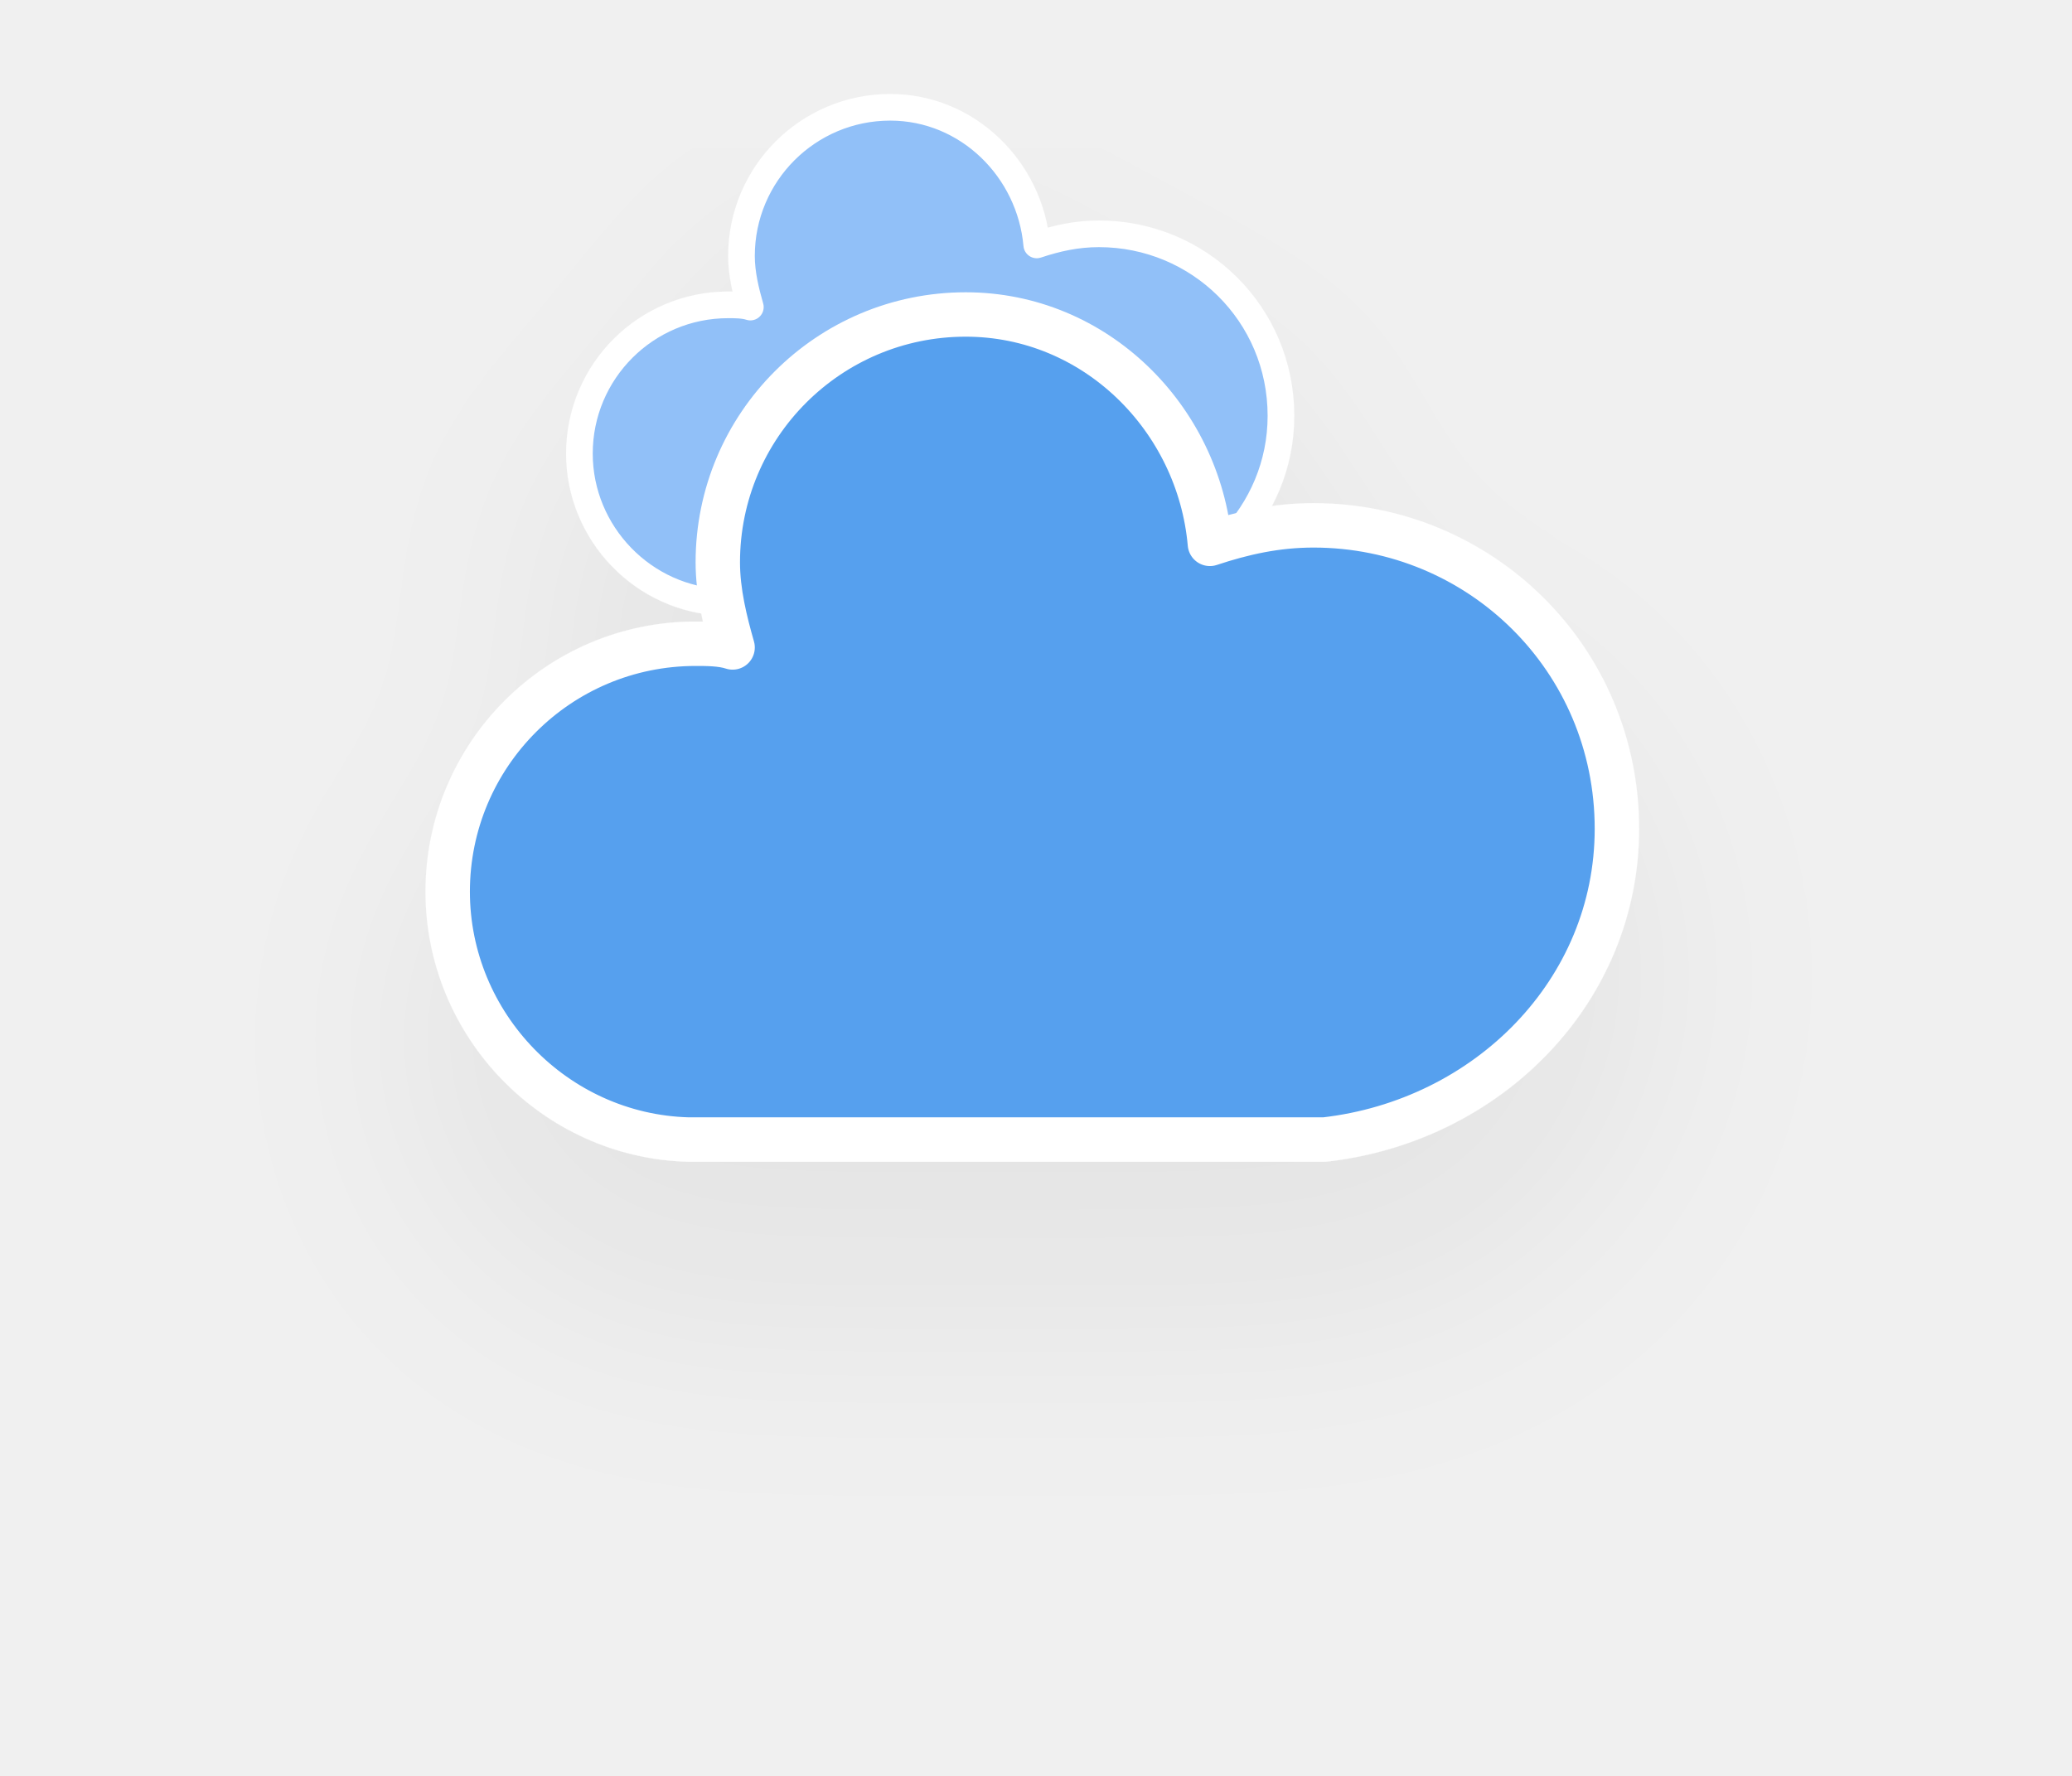
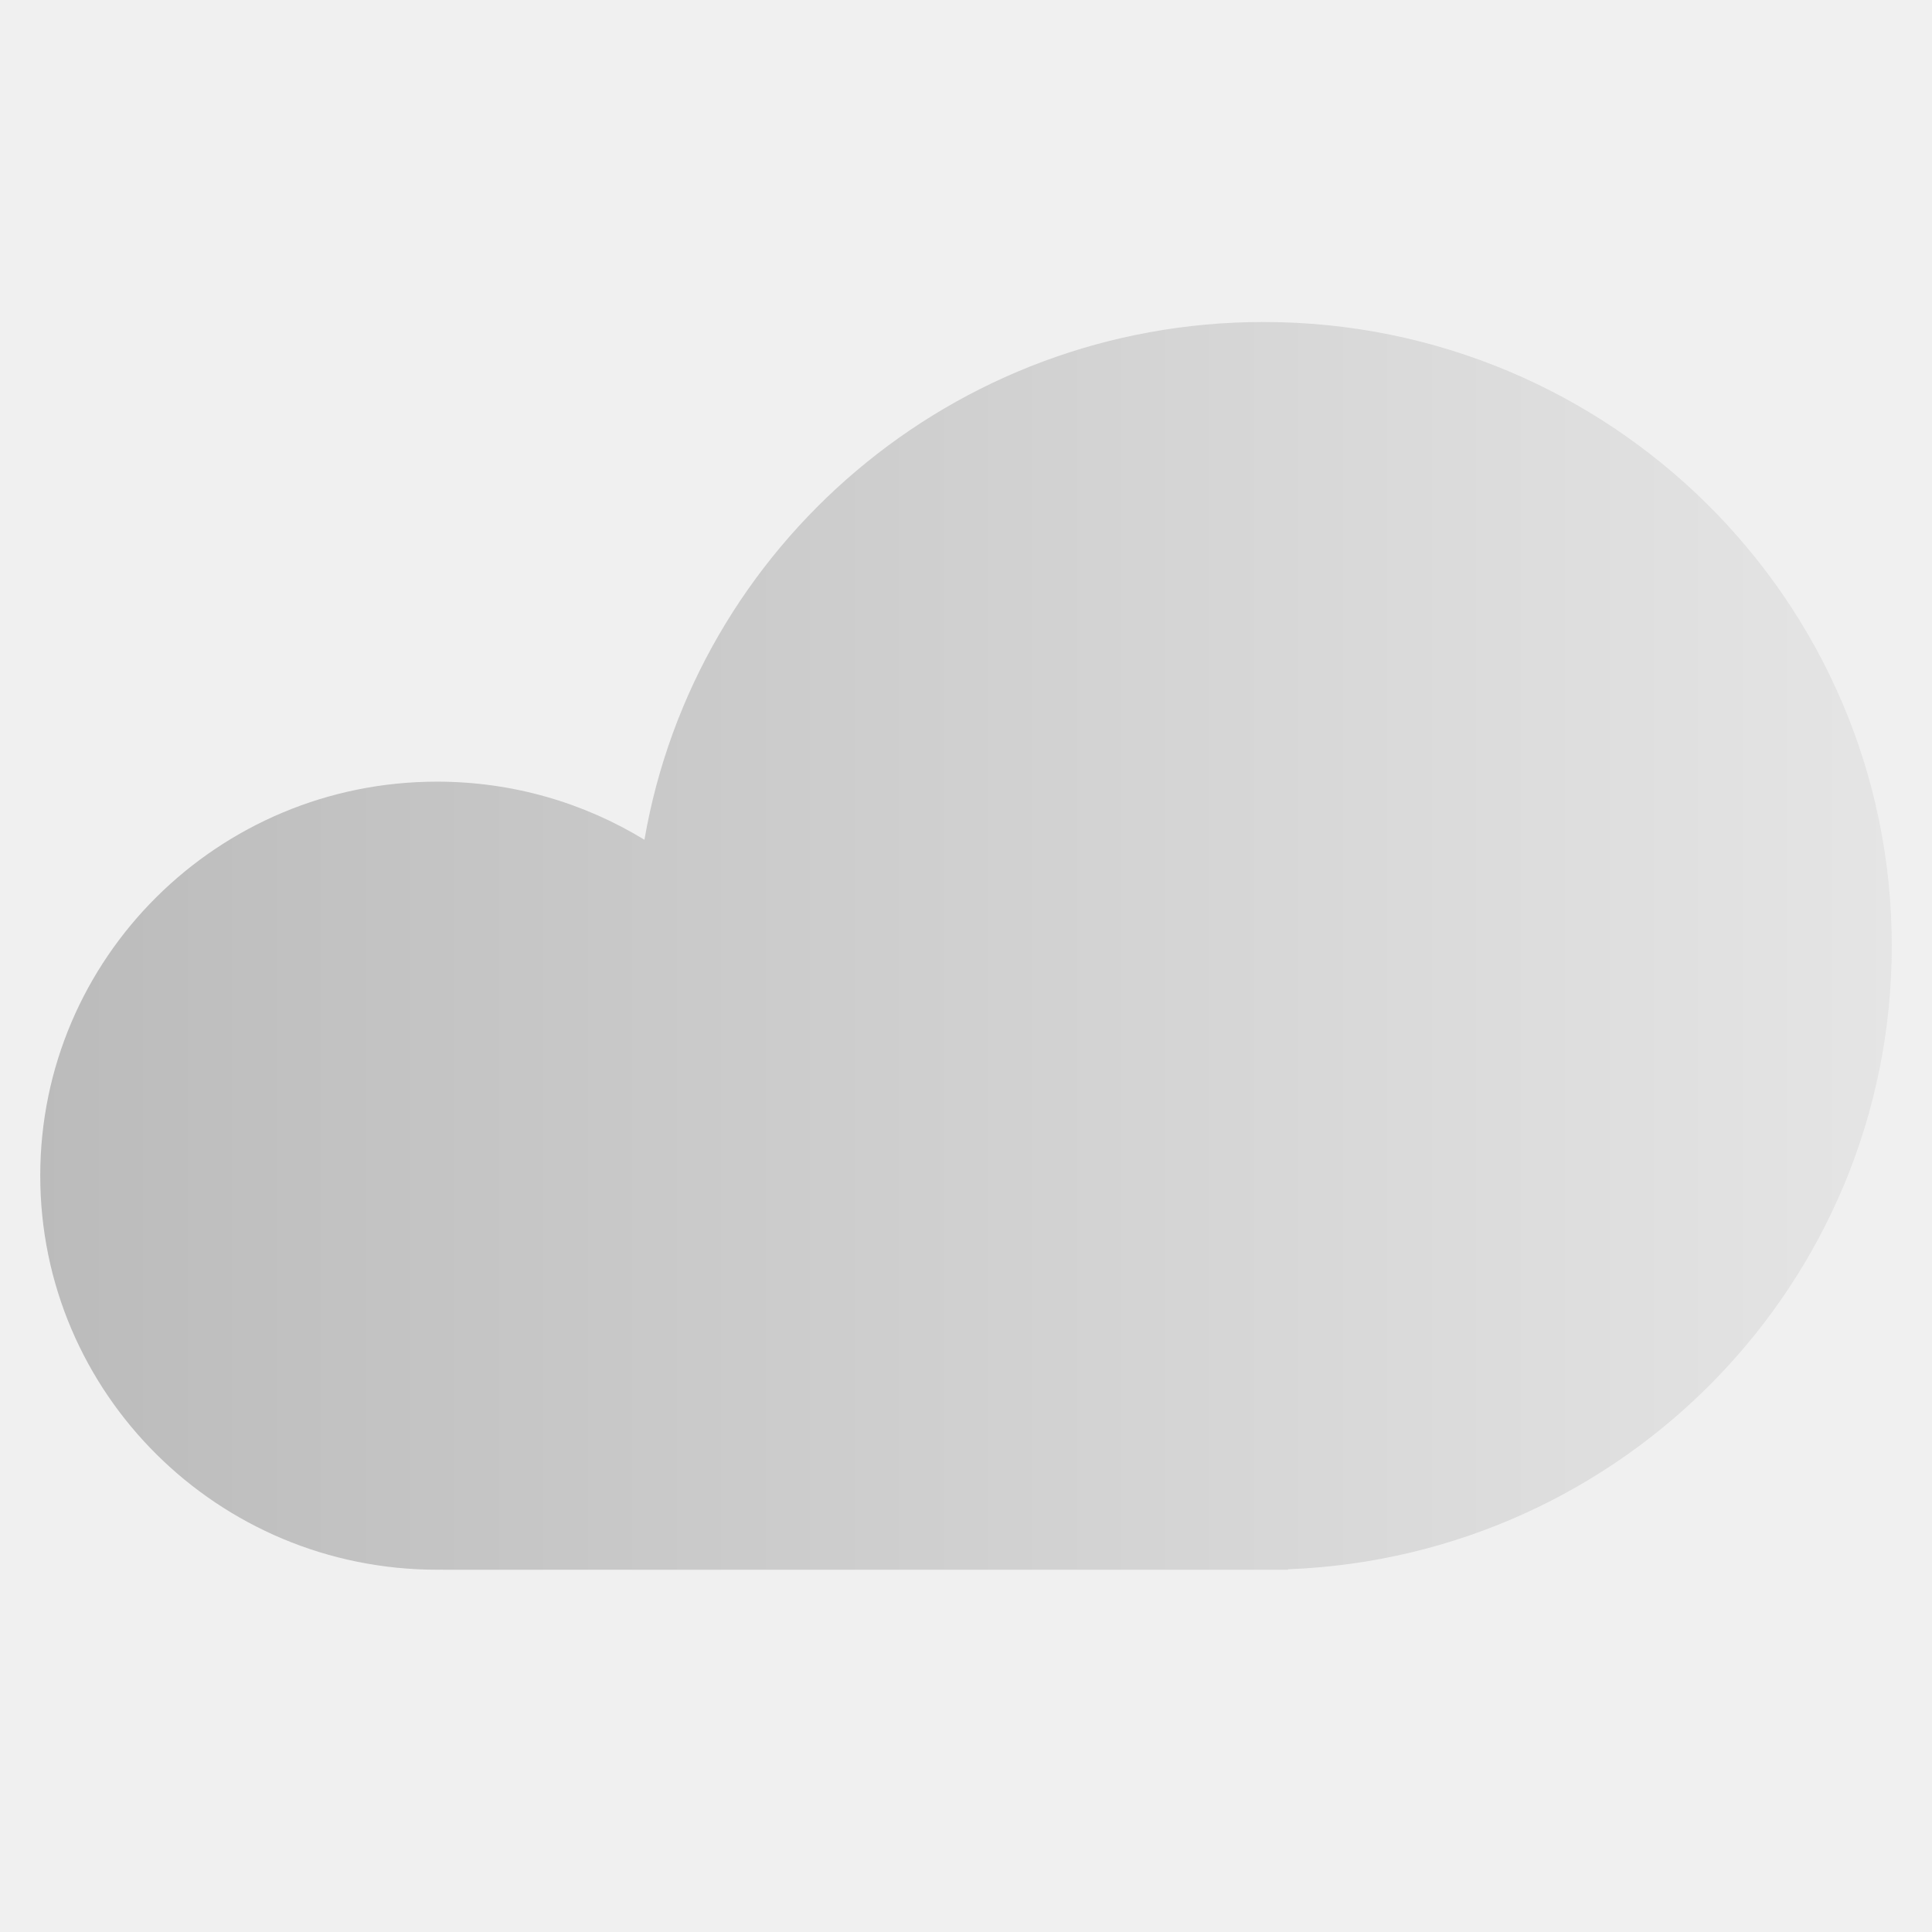
- <svg xmlns="http://www.w3.org/2000/svg" width="56" height="48" version="1.1">
+ <svg xmlns="http://www.w3.org/2000/svg" width="48" height="48" viewBox="0 0 48 48" fill="none">
+   <path d="M47 23.5C47 31.858 40.338 38.671 32 38.988V39H11V38.998L10.857 38.999C5.413 38.999 1 34.616 1 29.21C1 23.803 5.413 19.42 10.857 19.42C12.746 19.42 14.511 19.948 16.011 20.864C17.271 13.559 23.678 8 31.393 8C40.013 8 47 14.939 47 23.5Z" fill="url(#paint0_linear_123_1102)" fill-opacity="0.95" />
  <defs>
-     <filter id="blur" x="-.247" y="-.271" width="1.494" height="1.694">
-       <feGaussianBlur in="SourceAlpha" stdDeviation="3" />
-       <feOffset dx="0" dy="4" result="offsetblur" />
-       <feComponentTransfer>
-         <feFuncA slope="0.05" type="linear" />
-       </feComponentTransfer>
-       <feMerge>
-         <feMergeNode />
-         <feMergeNode in="SourceGraphic" />
-       </feMerge>
-     </filter>
-     <style type="text/css">
-       
-       /*
- ** CLOUDS
- */
-       @keyframes am-weather-cloud-1 {
-         0% {
-           -webkit-transform: translate(-5px, 0px);
-           -moz-transform: translate(-5px, 0px);
-           -ms-transform: translate(-5px, 0px);
-           transform: translate(-5px, 0px);
-         }
- 
-         50% {
-           -webkit-transform: translate(10px, 0px);
-           -moz-transform: translate(10px, 0px);
-           -ms-transform: translate(10px, 0px);
-           transform: translate(10px, 0px);
-         }
- 
-         100% {
-           -webkit-transform: translate(-5px, 0px);
-           -moz-transform: translate(-5px, 0px);
-           -ms-transform: translate(-5px, 0px);
-           transform: translate(-5px, 0px);
-         }
-       }
- 
-       .am-weather-cloud-1 {
-         -webkit-animation-name: am-weather-cloud-1;
-         -moz-animation-name: am-weather-cloud-1;
-         animation-name: am-weather-cloud-1;
-         -webkit-animation-duration: 7s;
-         -moz-animation-duration: 7s;
-         animation-duration: 7s;
-         -webkit-animation-timing-function: linear;
-         -moz-animation-timing-function: linear;
-         animation-timing-function: linear;
-         -webkit-animation-iteration-count: infinite;
-         -moz-animation-iteration-count: infinite;
-         animation-iteration-count: infinite;
-       }
- 
-       @keyframes am-weather-cloud-2 {
-         0% {
-           -webkit-transform: translate(0px, 0px);
-           -moz-transform: translate(0px, 0px);
-           -ms-transform: translate(0px, 0px);
-           transform: translate(0px, 0px);
-         }
- 
-         50% {
-           -webkit-transform: translate(2px, 0px);
-           -moz-transform: translate(2px, 0px);
-           -ms-transform: translate(2px, 0px);
-           transform: translate(2px, 0px);
-         }
- 
-         100% {
-           -webkit-transform: translate(0px, 0px);
-           -moz-transform: translate(0px, 0px);
-           -ms-transform: translate(0px, 0px);
-           transform: translate(0px, 0px);
-         }
-       }
- 
-       .am-weather-cloud-2 {
-         -webkit-animation-name: am-weather-cloud-2;
-         -moz-animation-name: am-weather-cloud-2;
-         animation-name: am-weather-cloud-2;
-         -webkit-animation-duration: 3s;
-         -moz-animation-duration: 3s;
-         animation-duration: 3s;
-         -webkit-animation-timing-function: linear;
-         -moz-animation-timing-function: linear;
-         animation-timing-function: linear;
-         -webkit-animation-iteration-count: infinite;
-         -moz-animation-iteration-count: infinite;
-         animation-iteration-count: infinite;
-       }
-       
-     </style>
+     <linearGradient id="paint0_linear_123_1102" x1="1" y1="8" x2="47" y2="8" gradientUnits="userSpaceOnUse">
+       <stop stop-color="#B5B5B5" stop-opacity="0.949" />
+       <stop offset="1" stop-color="#E3E3E3" stop-opacity="0.95" />
+     </linearGradient>
  </defs>
-   <g id="cloudy" transform="translate(16,-2)" filter="url(#blur)">
-     <g class="am-weather-cloud-1" style="-moz-animation-duration:7s;-moz-animation-iteration-count:infinite;-moz-animation-name:am-weather-cloud-1;-moz-animation-timing-function:linear;-webkit-animation-duration:7s;-webkit-animation-iteration-count:infinite;-webkit-animation-name:am-weather-cloud-1;-webkit-animation-timing-function:linear">
-       <path transform="matrix(.6 0 0 .6 -10 -8)" d="m47.7 35.4c0-4.6-3.7-8.2-8.2-8.2-1 0-1.9 0.2-2.8 0.5-0.3-3.4-3.1-6.2-6.6-6.2-3.7 0-6.7 3-6.7 6.7 0 0.8 0.2 1.6 0.4 2.3-0.3-0.1-0.7-0.1-1-0.1-3.7 0-6.7 3-6.7 6.7 0 3.6 2.9 6.6 6.5 6.7h17.2c4.4-0.5 7.9-4 7.9-8.4z" fill="#91c0f8" stroke="#fff" stroke-linejoin="round" stroke-width="1.2" />
-     </g>
-     <g class="am-weather-cloud-2" style="-moz-animation-duration:3s;-moz-animation-iteration-count:infinite;-moz-animation-name:am-weather-cloud-2;-moz-animation-timing-function:linear;-webkit-animation-duration:3s;-webkit-animation-iteration-count:infinite;-webkit-animation-name:am-weather-cloud-2;-webkit-animation-timing-function:linear">
-       <path transform="translate(-20,-11)" d="m47.7 35.4c0-4.6-3.7-8.2-8.2-8.2-1 0-1.9 0.2-2.8 0.5-0.3-3.4-3.1-6.2-6.6-6.2-3.7 0-6.7 3-6.7 6.7 0 0.8 0.2 1.6 0.4 2.3-0.3-0.1-0.7-0.1-1-0.1-3.7 0-6.7 3-6.7 6.7 0 3.6 2.9 6.6 6.5 6.7h17.2c4.4-0.5 7.9-4 7.9-8.4z" fill="#57a0ee" stroke="#fff" stroke-linejoin="round" stroke-width="1.2" />
-     </g>
-   </g>
</svg>
